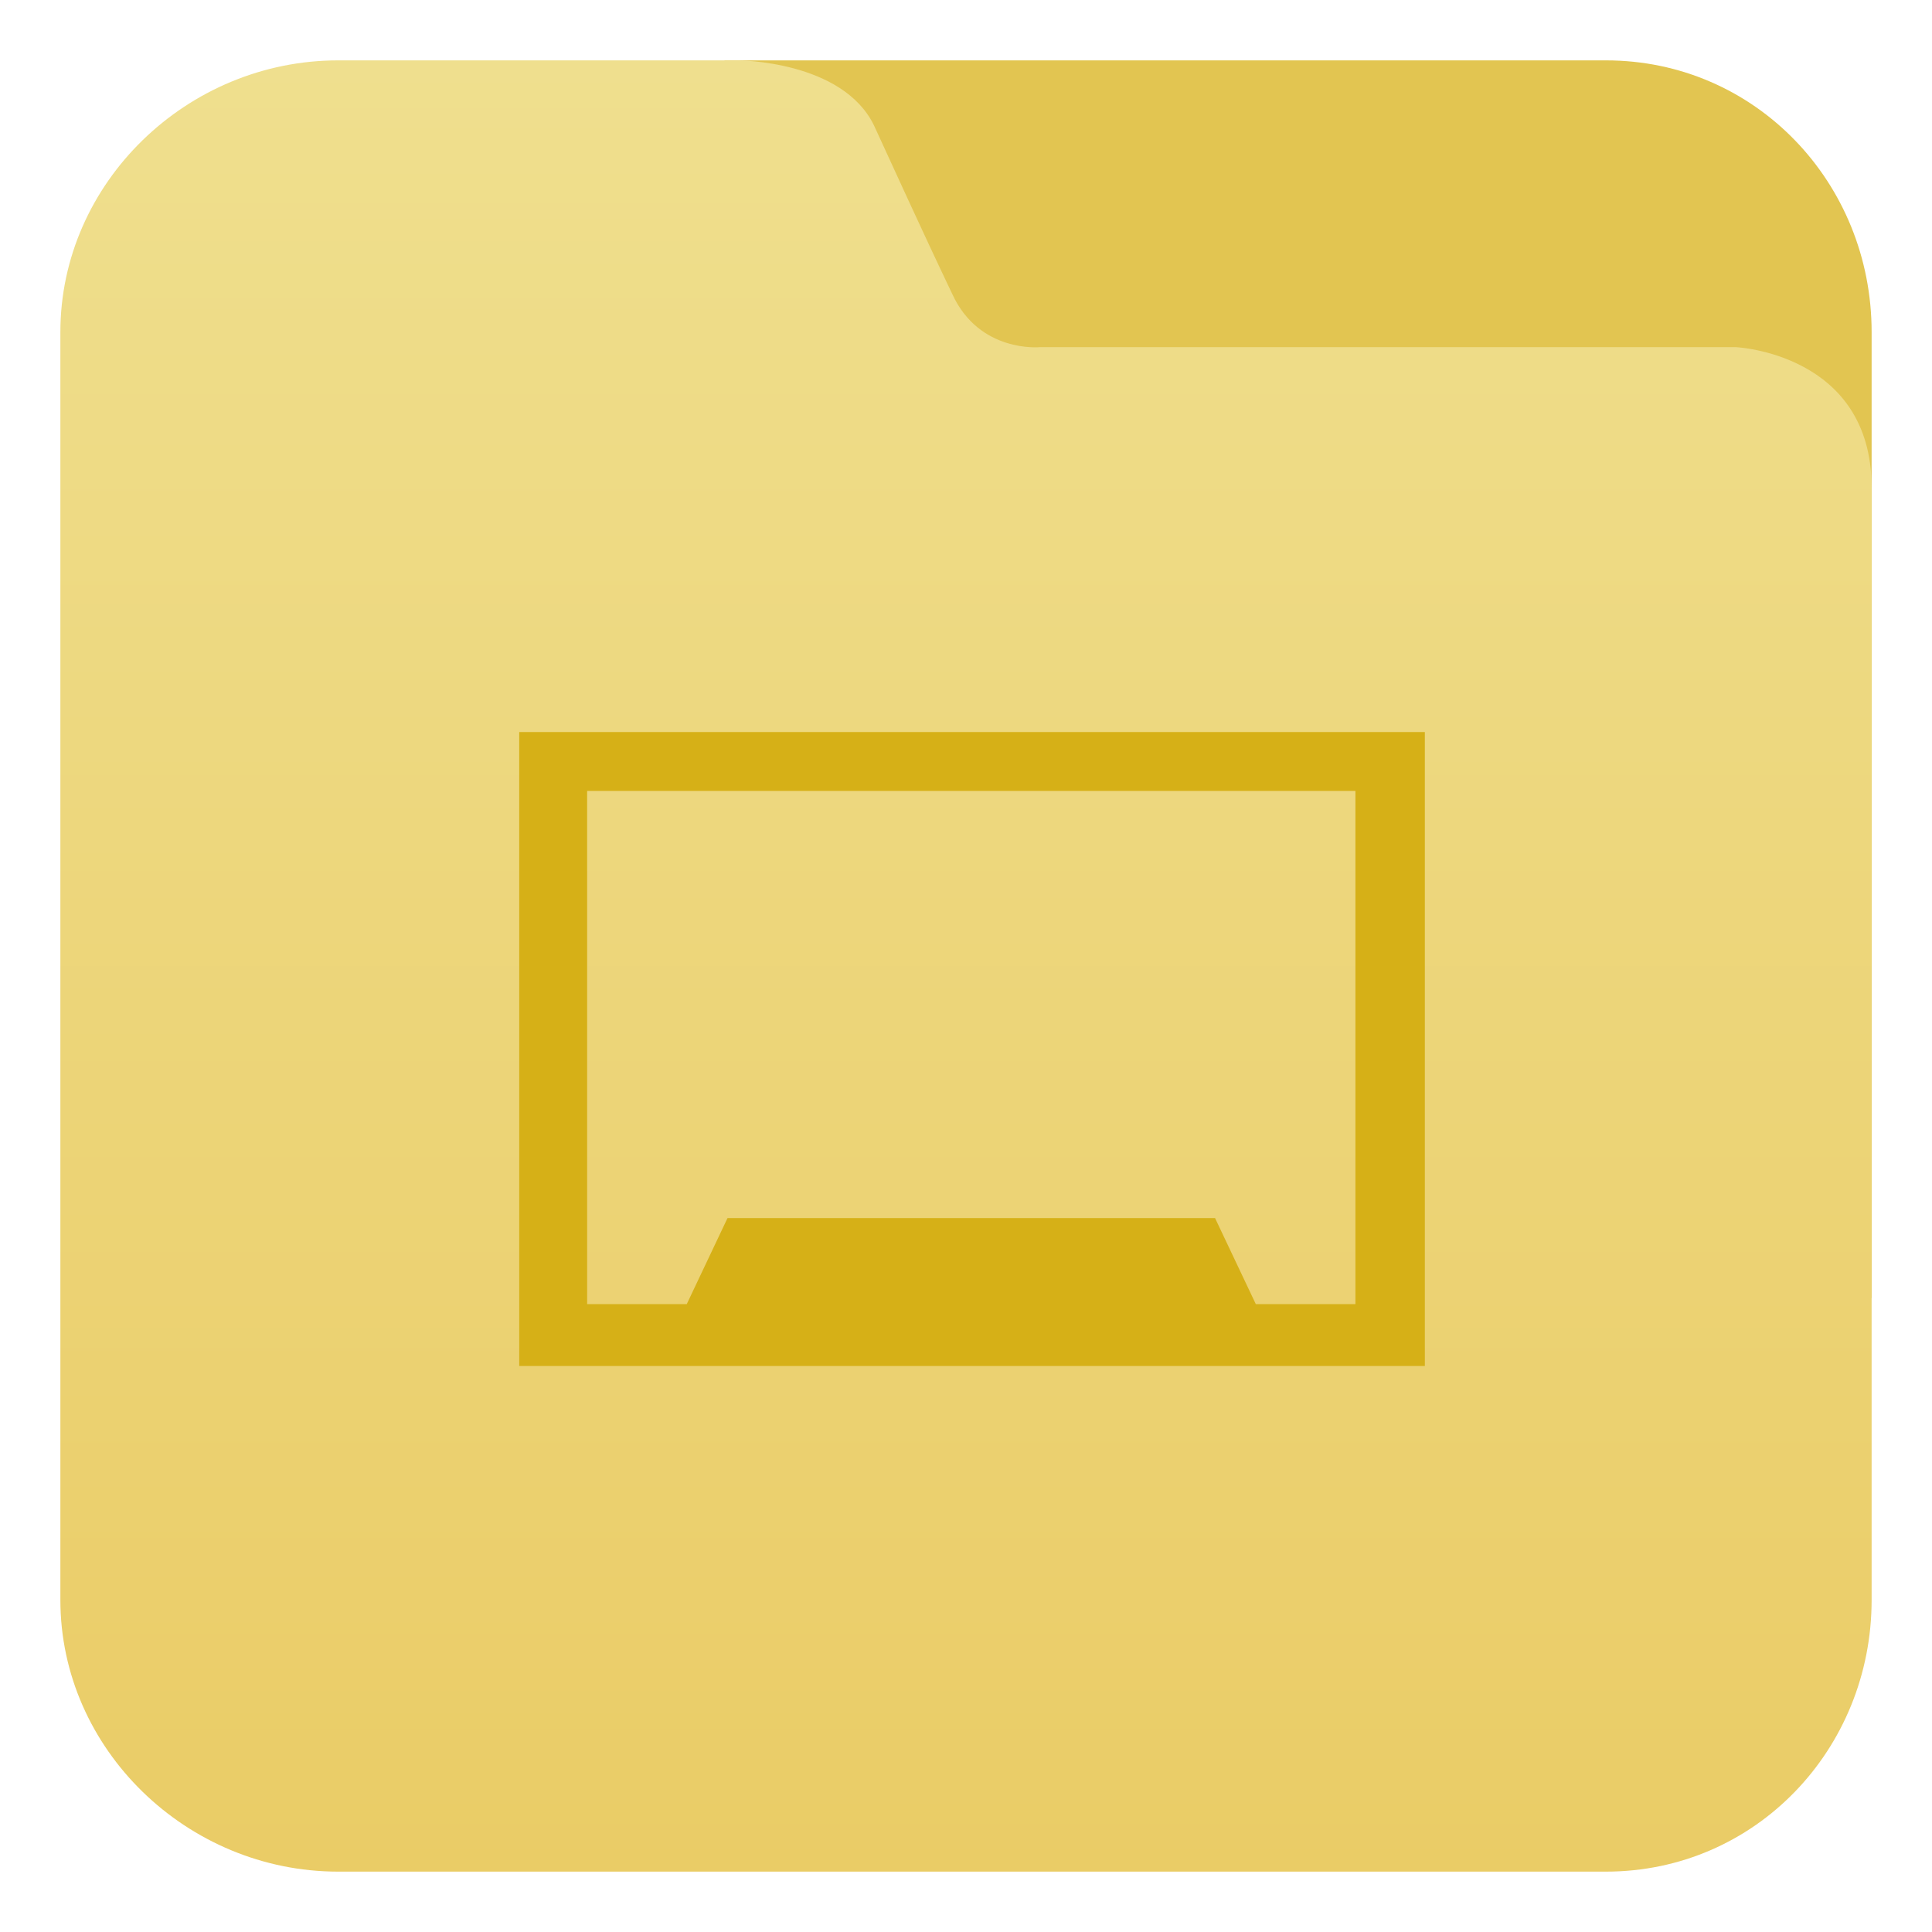
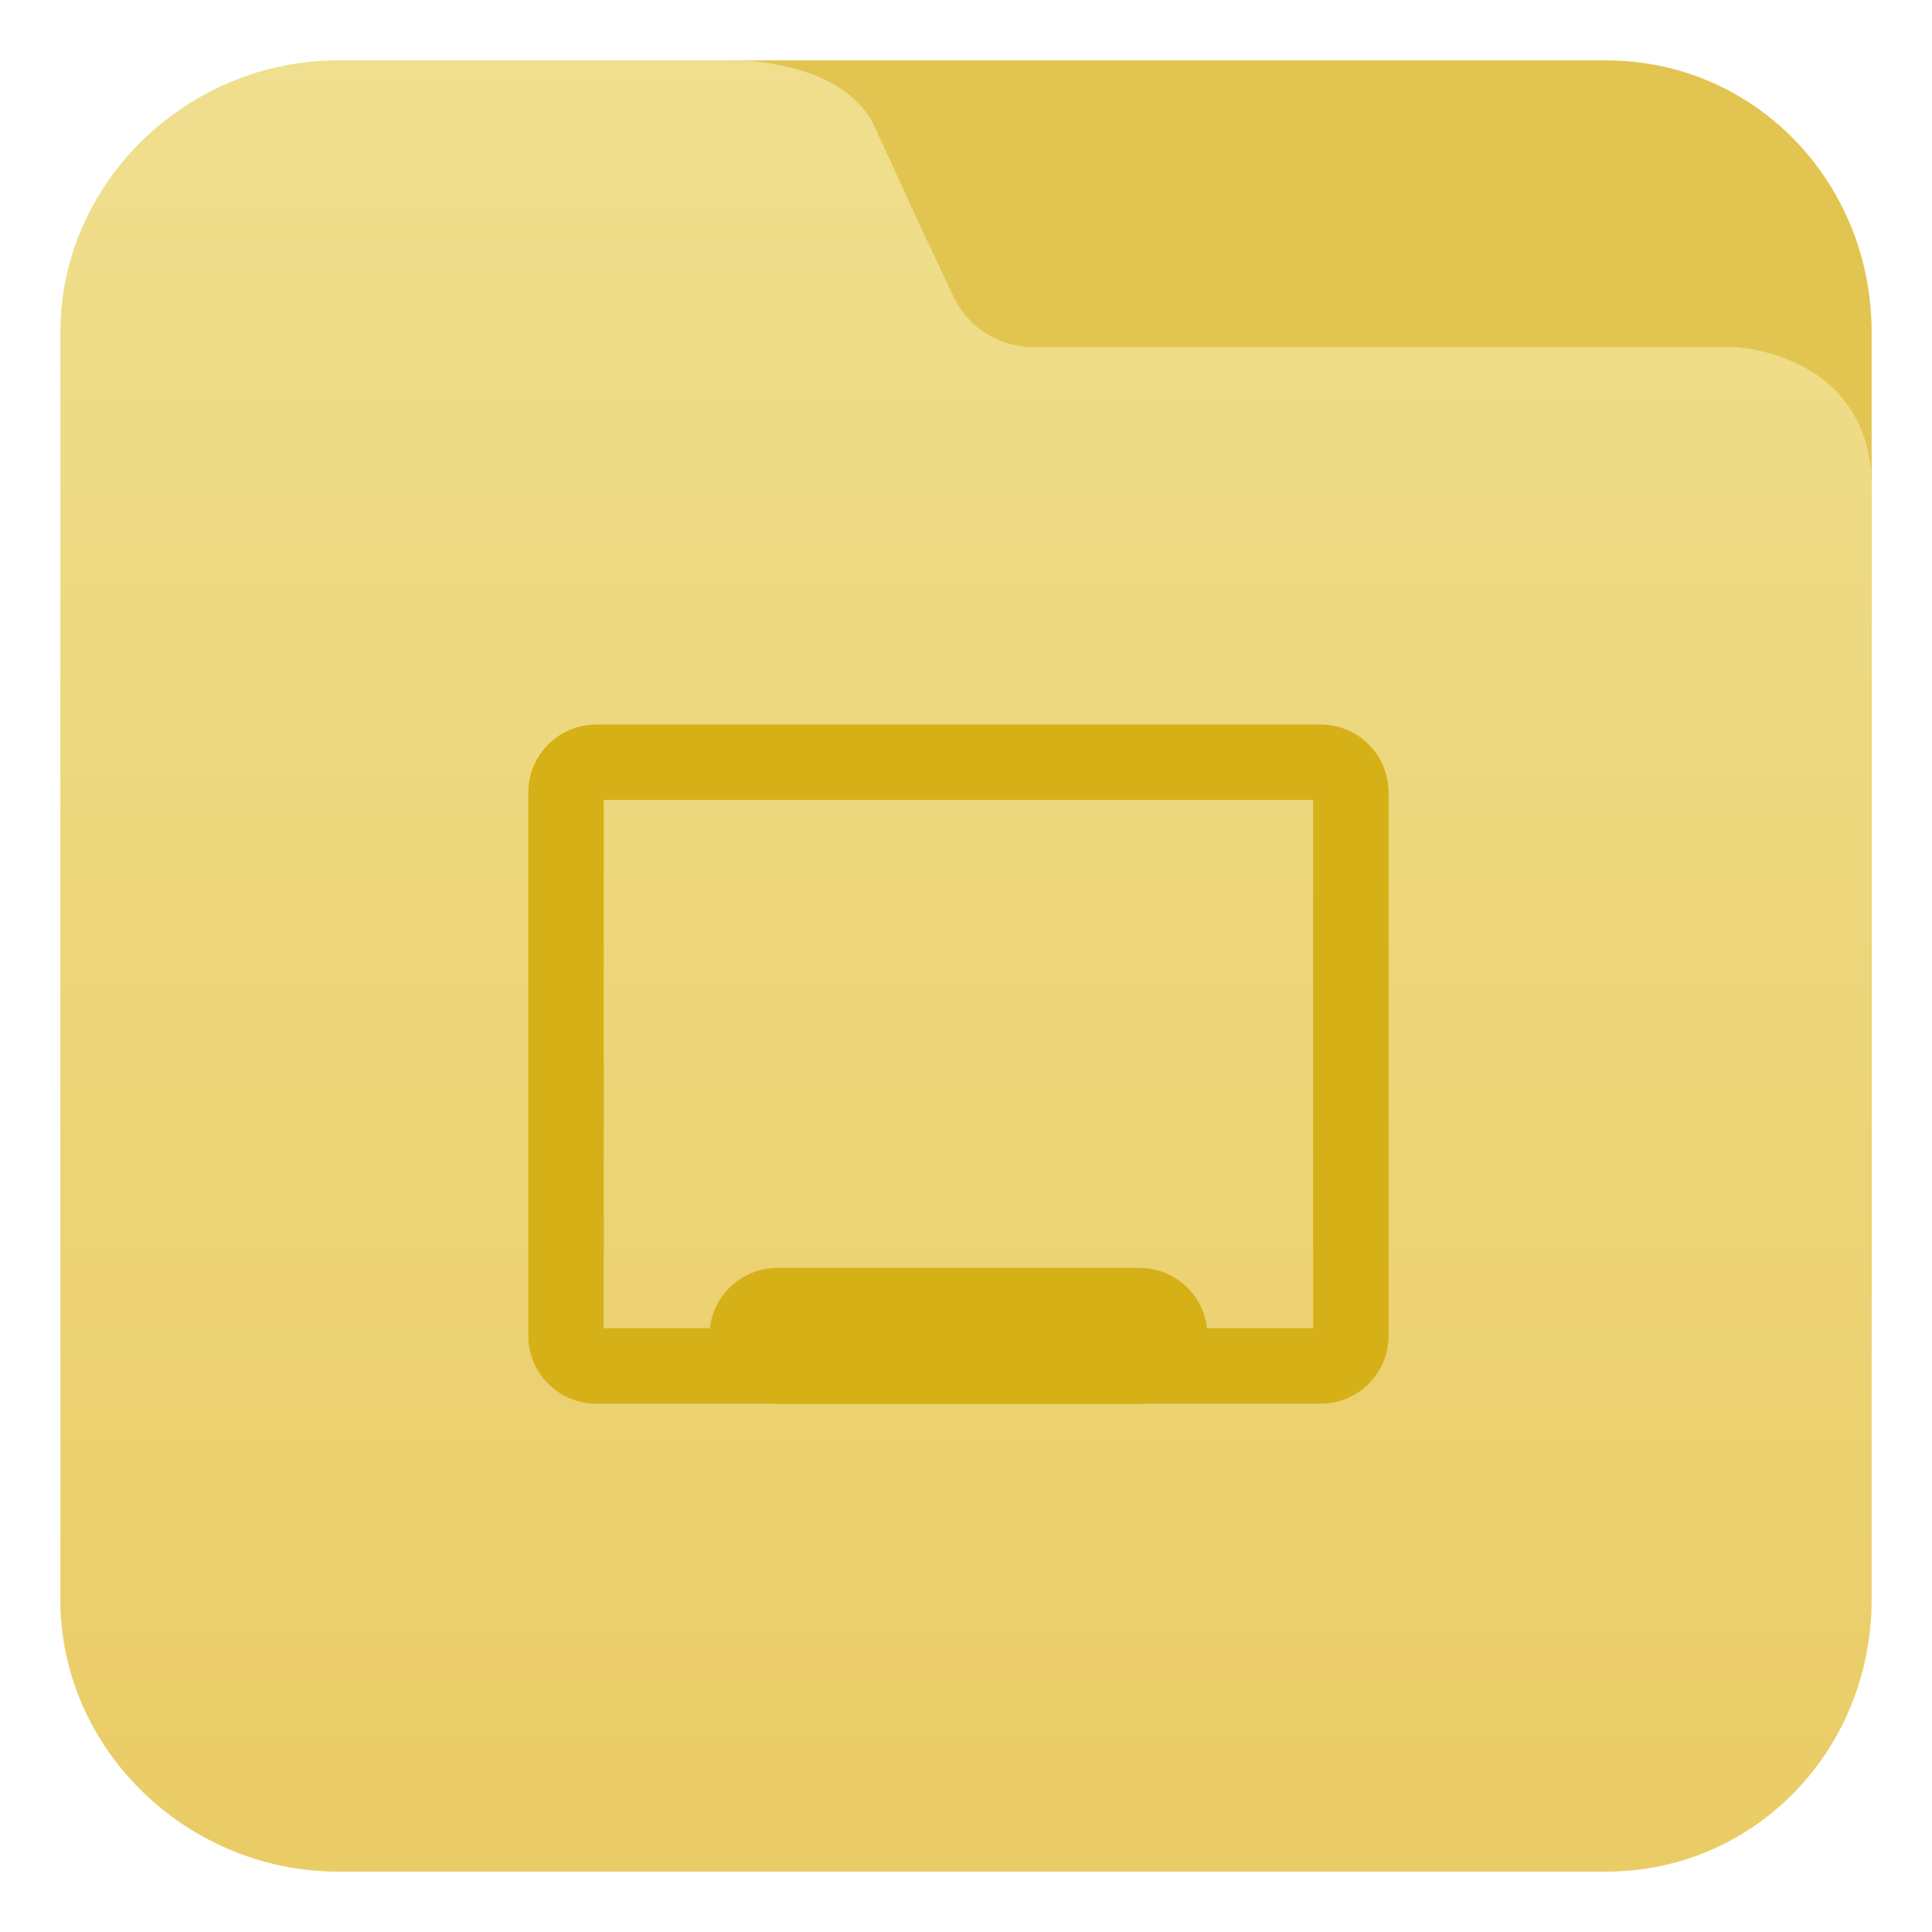
<svg xmlns="http://www.w3.org/2000/svg" version="1.1" id="图层_1" x="0px" y="0px" viewBox="0 0 128 128" enable-background="new 0 0 128 128" xml:space="preserve">
  <path fill="#E2C551" d="M48,86h76V22c0-9.9-7.7-18-17.6-18H48V86z" />
  <linearGradient id="SVGID_1_" gradientUnits="userSpaceOnUse" x1="64" y1="4" x2="64" y2="124">
    <stop offset="0" style="stop-color:#EFDF8E" />
    <stop offset="1" style="stop-color:#EACC66" />
  </linearGradient>
  <path fill="url(#SVGID_1_)" d="M63.1,19.5c-2.1-4.4-4-8.6-5.2-11.2C55.8,4,48.9,4,48.9,4H22.4C12.4,4,4,12.1,4,22v84  c0,9.9,8.4,18,18.4,18h84c9.9,0,17.6-8.1,17.6-18c0,0,0-69.9,0-73.7c0-8.9-9-9.3-9-9.3H68.9C68.9,23,64.9,23.4,63.1,19.5z" />
-   <path fill="#D6B017" d="M34.4,48.5v42h60v-42H34.4z M89.7,86.4h-6.5l-2.7-5.7H48.2l-2.7,5.7h-6.6v-34h50.9V86.4z" />
+   <g>
+     <path fill="none" stroke="#D6B017" stroke-width="5" stroke-miterlimit="10" d="M89.5,88.5c0,1.1-0.9,2-2,2h-48c-1.1,0-2-0.9-2-2   v-36c0-1.1,0.9-2,2-2h48c1.1,0,2,0.9,2,2V88.5z" />
+     <path fill="none" stroke="#D6B017" stroke-width="5" stroke-miterlimit="10" d="M77.5,88.5c0,1.1-0.9,2-2,2h-24c-1.1,0-2-0.9-2-2   l0,0c0-1.1,0.9-2,2-2h24C76.6,86.5,77.5,87.4,77.5,88.5L77.5,88.5z" />
+   </g>
</svg>
